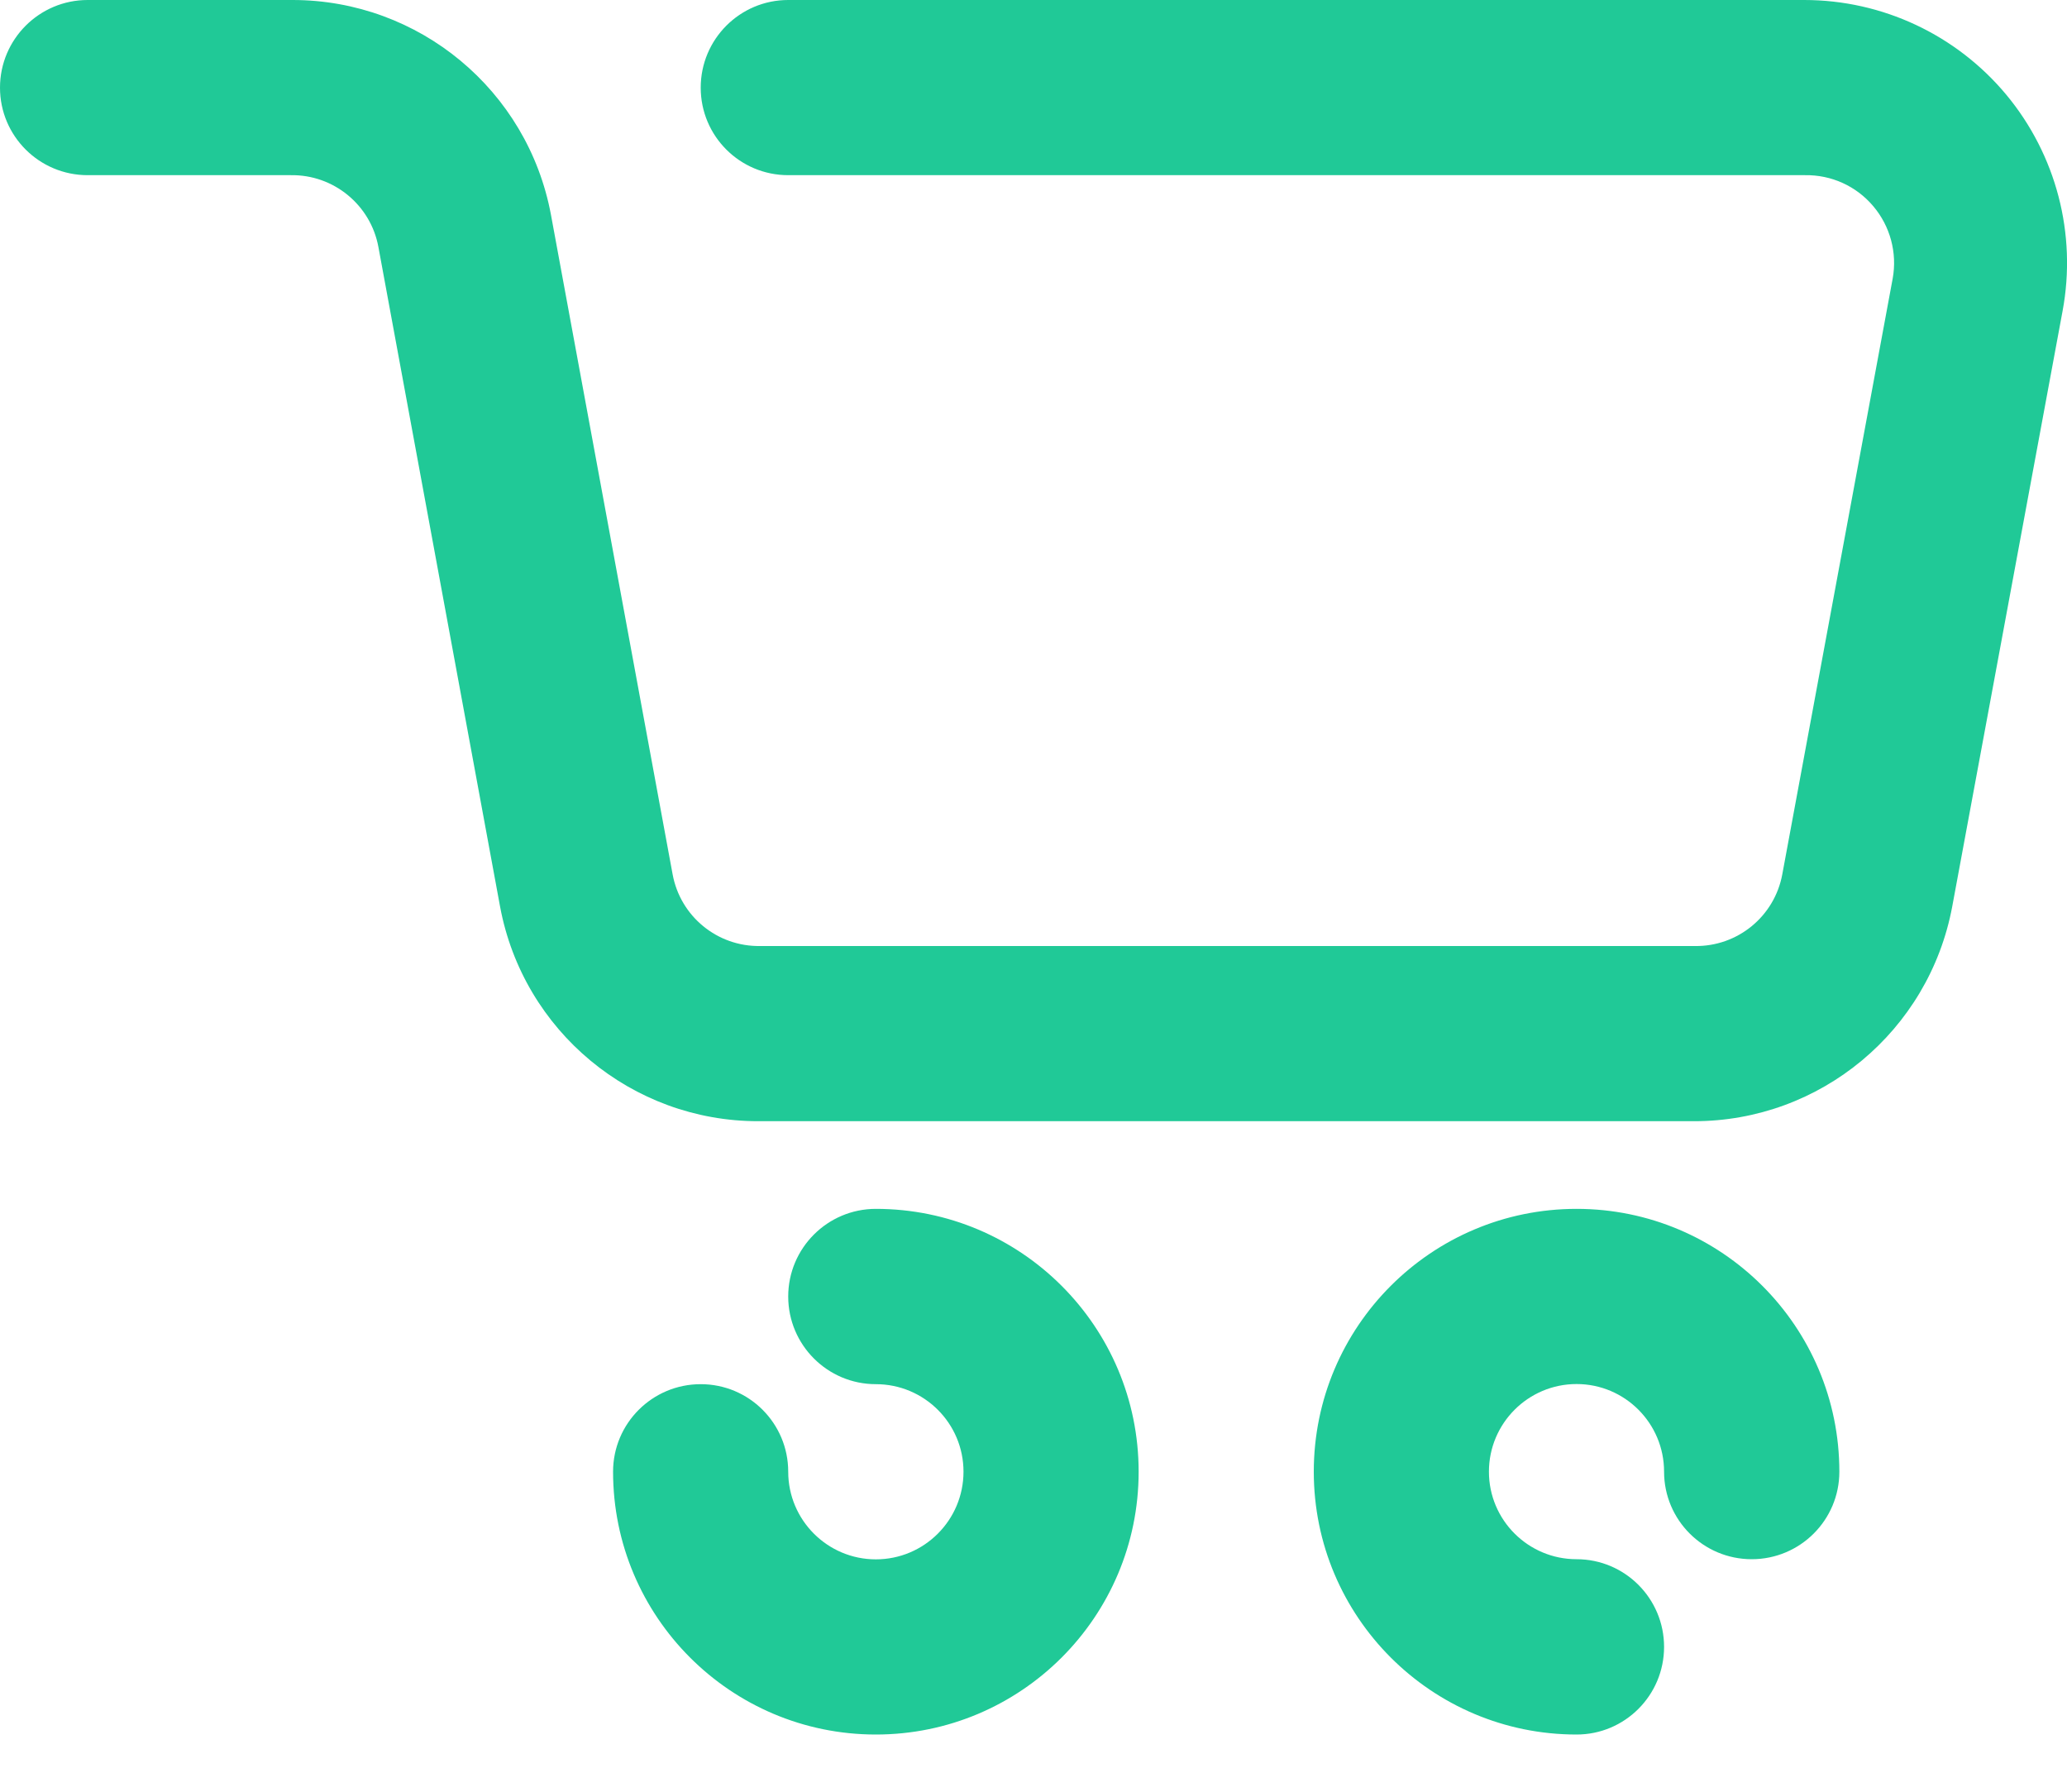
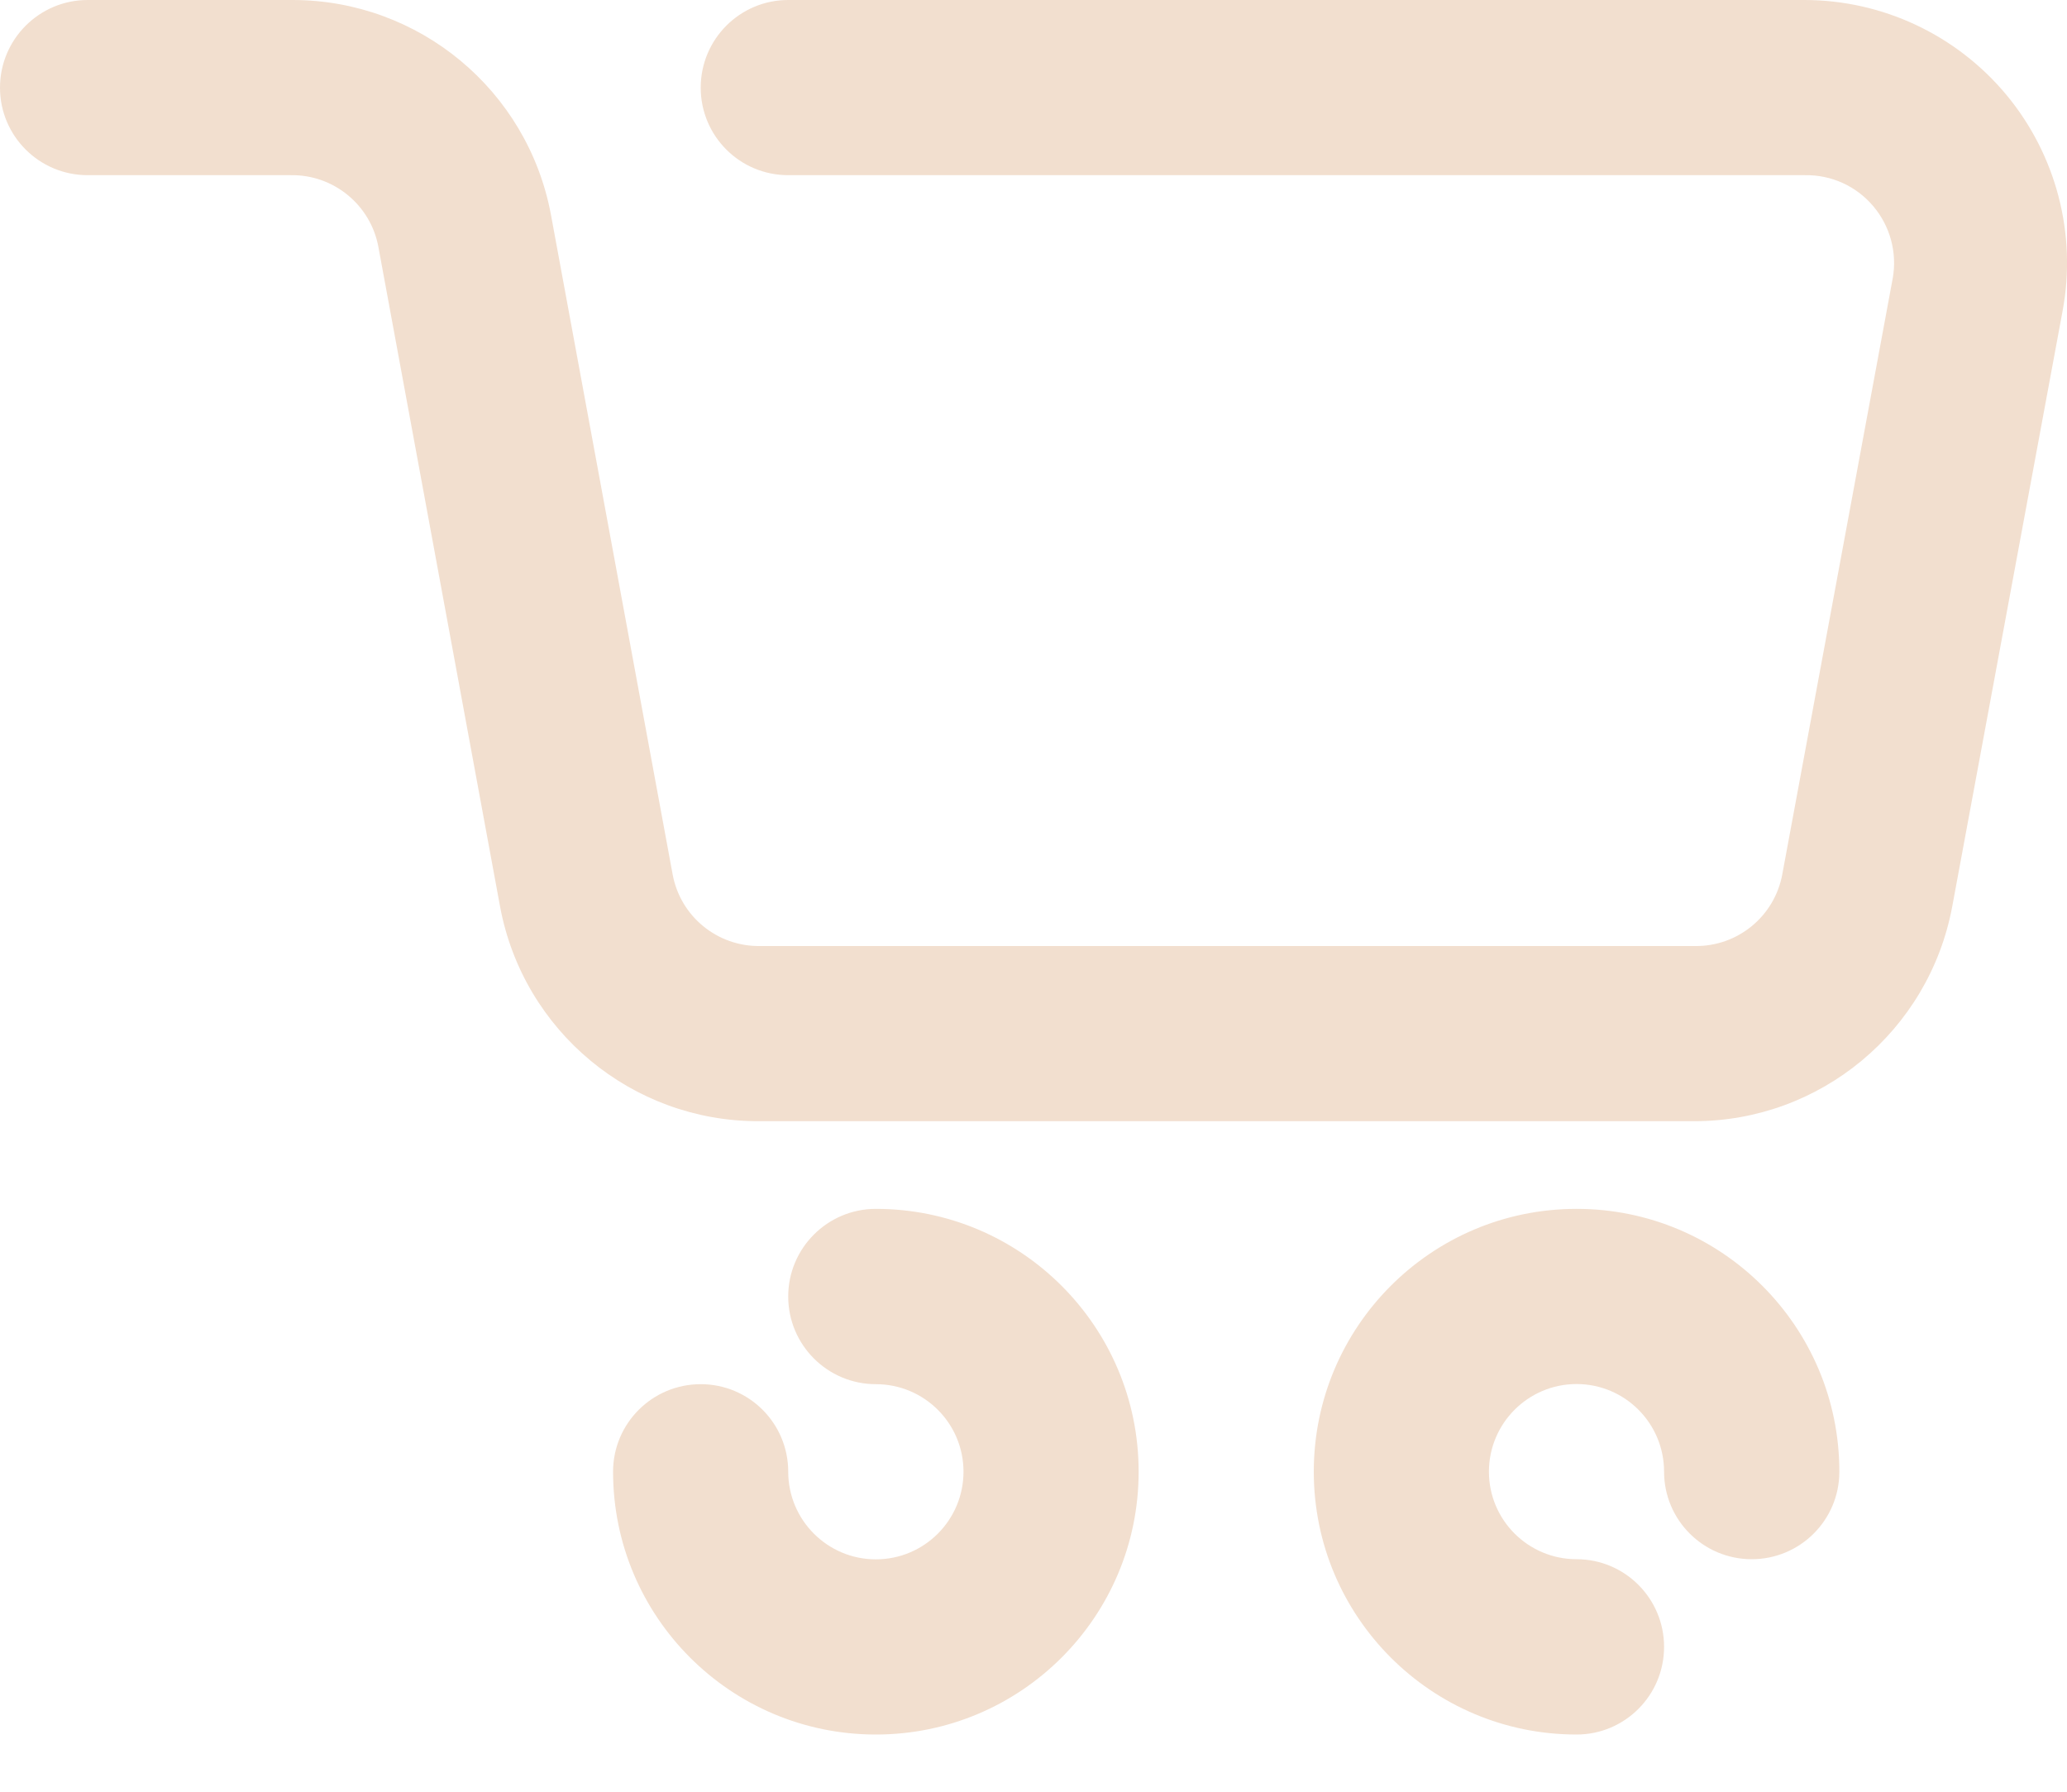
<svg xmlns="http://www.w3.org/2000/svg" width="15" height="13" viewBox="0 0 15 13" fill="none">
-   <path fill-rule="evenodd" clip-rule="evenodd" d="M12.292 8.135H5.504C4.586 8.136 3.797 7.481 3.629 6.578L2.746 1.792C2.69 1.487 2.421 1.266 2.11 1.271H0.636C0.285 1.271 0 0.987 0 0.636C0 0.285 0.285 7.71206e-08 0.636 7.71206e-08H2.123C3.041 -0 3.829 0.654 3.998 1.557L4.881 6.343C4.937 6.649 5.206 6.869 5.517 6.864H12.298C12.609 6.869 12.878 6.649 12.934 6.343L13.735 2.021C13.769 1.834 13.717 1.641 13.594 1.496C13.471 1.35 13.29 1.268 13.099 1.271H5.72C5.369 1.271 5.085 0.987 5.085 0.636C5.085 0.285 5.369 7.71206e-08 5.72 7.71206e-08H13.093C13.66 -0 14.197 0.252 14.56 0.688C14.922 1.124 15.072 1.699 14.968 2.256L14.167 6.578C13.998 7.481 13.21 8.136 12.292 8.135ZM8.263 10.678C8.263 9.625 7.409 8.771 6.356 8.771C6.005 8.771 5.72 9.056 5.72 9.407C5.72 9.758 6.005 10.043 6.356 10.043C6.707 10.043 6.992 10.327 6.992 10.678C6.992 11.029 6.707 11.314 6.356 11.314C6.005 11.314 5.72 11.029 5.72 10.678C5.72 10.327 5.436 10.043 5.085 10.043C4.734 10.043 4.449 10.327 4.449 10.678C4.449 11.731 5.303 12.585 6.356 12.585C7.409 12.585 8.263 11.731 8.263 10.678ZM12.076 11.949C12.076 11.598 11.792 11.313 11.441 11.313C11.09 11.313 10.805 11.029 10.805 10.678C10.805 10.327 11.09 10.042 11.441 10.042C11.792 10.042 12.076 10.327 12.076 10.678C12.076 11.029 12.361 11.313 12.712 11.313C13.063 11.313 13.348 11.029 13.348 10.678C13.348 9.625 12.494 8.771 11.441 8.771C10.388 8.771 9.534 9.625 9.534 10.678C9.534 11.731 10.388 12.585 11.441 12.585C11.792 12.585 12.076 12.3 12.076 11.949Z" fill="#20C997" />
+   <path fill-rule="evenodd" clip-rule="evenodd" d="M12.292 8.135H5.504C4.586 8.136 3.797 7.481 3.629 6.578L2.746 1.792C2.69 1.487 2.421 1.266 2.11 1.271H0.636C0.285 1.271 0 0.987 0 0.636C0 0.285 0.285 7.71206e-08 0.636 7.71206e-08H2.123C3.041 -0 3.829 0.654 3.998 1.557L4.881 6.343C4.937 6.649 5.206 6.869 5.517 6.864H12.298C12.609 6.869 12.878 6.649 12.934 6.343L13.735 2.021C13.769 1.834 13.717 1.641 13.594 1.496C13.471 1.35 13.29 1.268 13.099 1.271H5.72C5.369 1.271 5.085 0.987 5.085 0.636C5.085 0.285 5.369 7.71206e-08 5.72 7.71206e-08H13.093C13.66 -0 14.197 0.252 14.56 0.688C14.922 1.124 15.072 1.699 14.968 2.256L14.167 6.578C13.998 7.481 13.21 8.136 12.292 8.135ZM8.263 10.678C8.263 9.625 7.409 8.771 6.356 8.771C6.005 8.771 5.72 9.056 5.72 9.407C5.72 9.758 6.005 10.043 6.356 10.043C6.707 10.043 6.992 10.327 6.992 10.678C6.992 11.029 6.707 11.314 6.356 11.314C6.005 11.314 5.72 11.029 5.72 10.678C5.72 10.327 5.436 10.043 5.085 10.043C4.734 10.043 4.449 10.327 4.449 10.678C4.449 11.731 5.303 12.585 6.356 12.585C7.409 12.585 8.263 11.731 8.263 10.678ZM12.076 11.949C12.076 11.598 11.792 11.313 11.441 11.313C11.09 11.313 10.805 11.029 10.805 10.678C10.805 10.327 11.09 10.042 11.441 10.042C11.792 10.042 12.076 10.327 12.076 10.678C12.076 11.029 12.361 11.313 12.712 11.313C13.063 11.313 13.348 11.029 13.348 10.678C13.348 9.625 12.494 8.771 11.441 8.771C10.388 8.771 9.534 9.625 9.534 10.678C9.534 11.731 10.388 12.585 11.441 12.585C11.792 12.585 12.076 12.3 12.076 11.949Z" fill="#F2DFCF" />
</svg>
